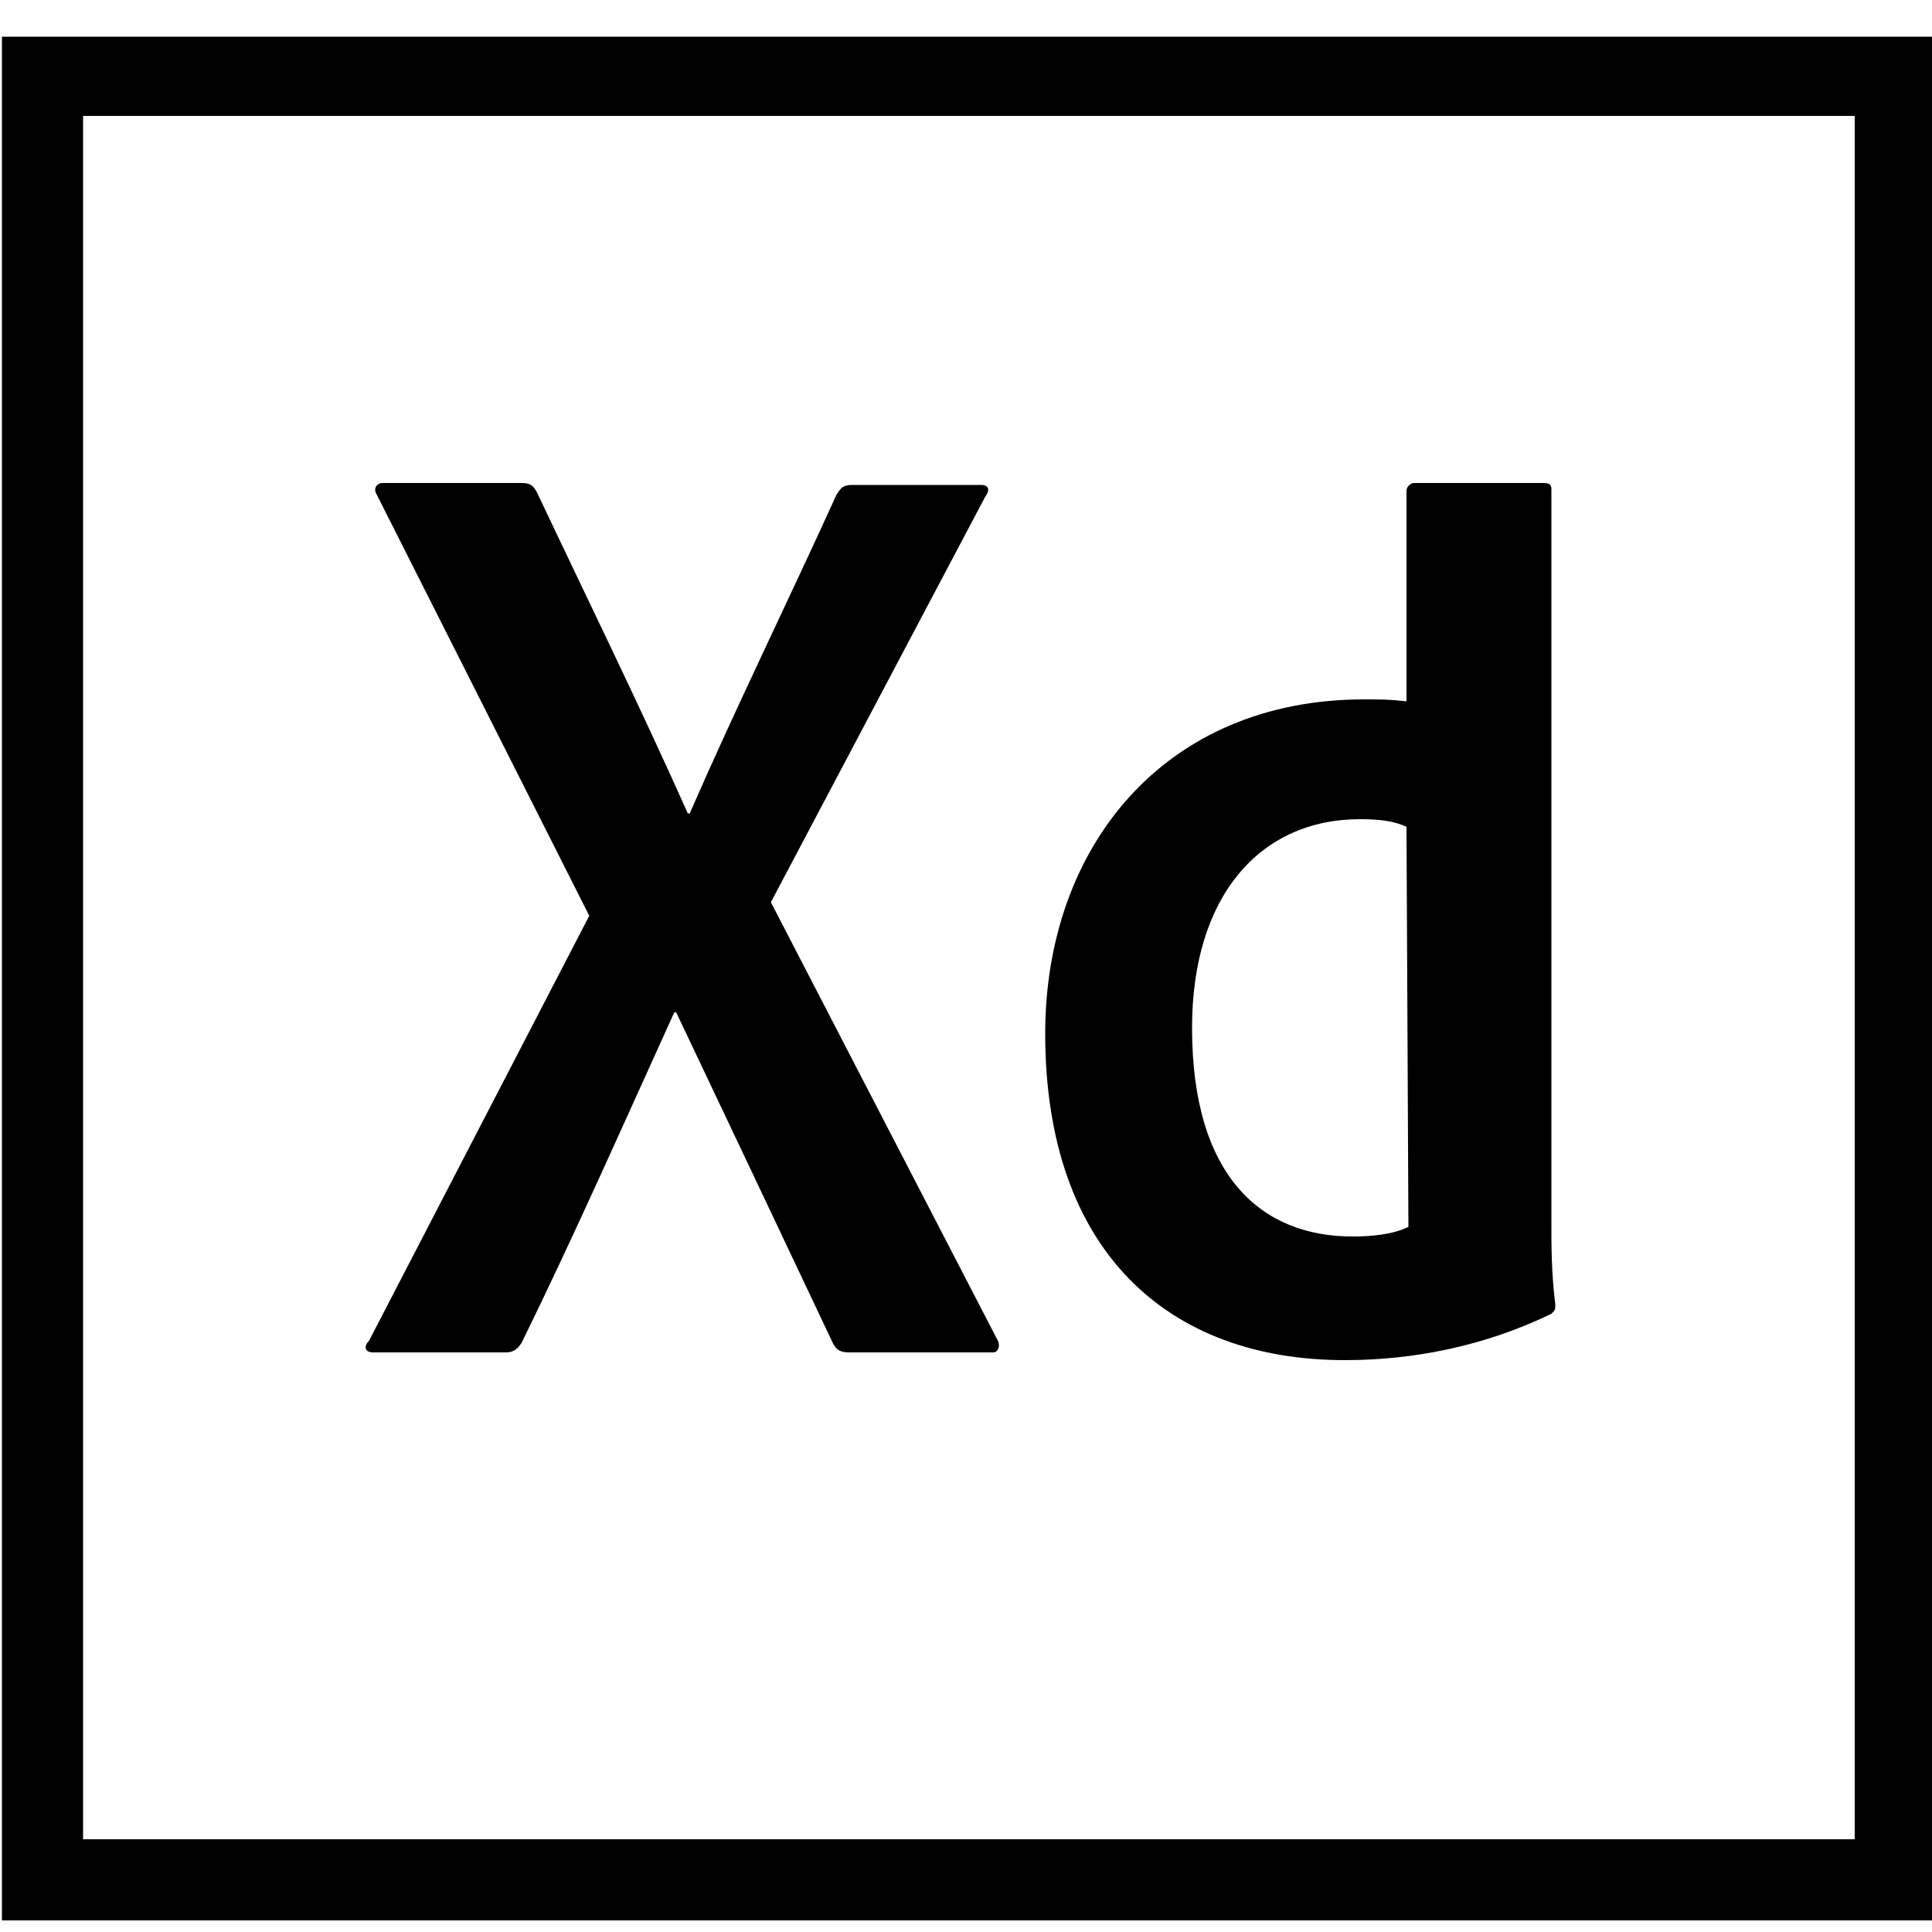
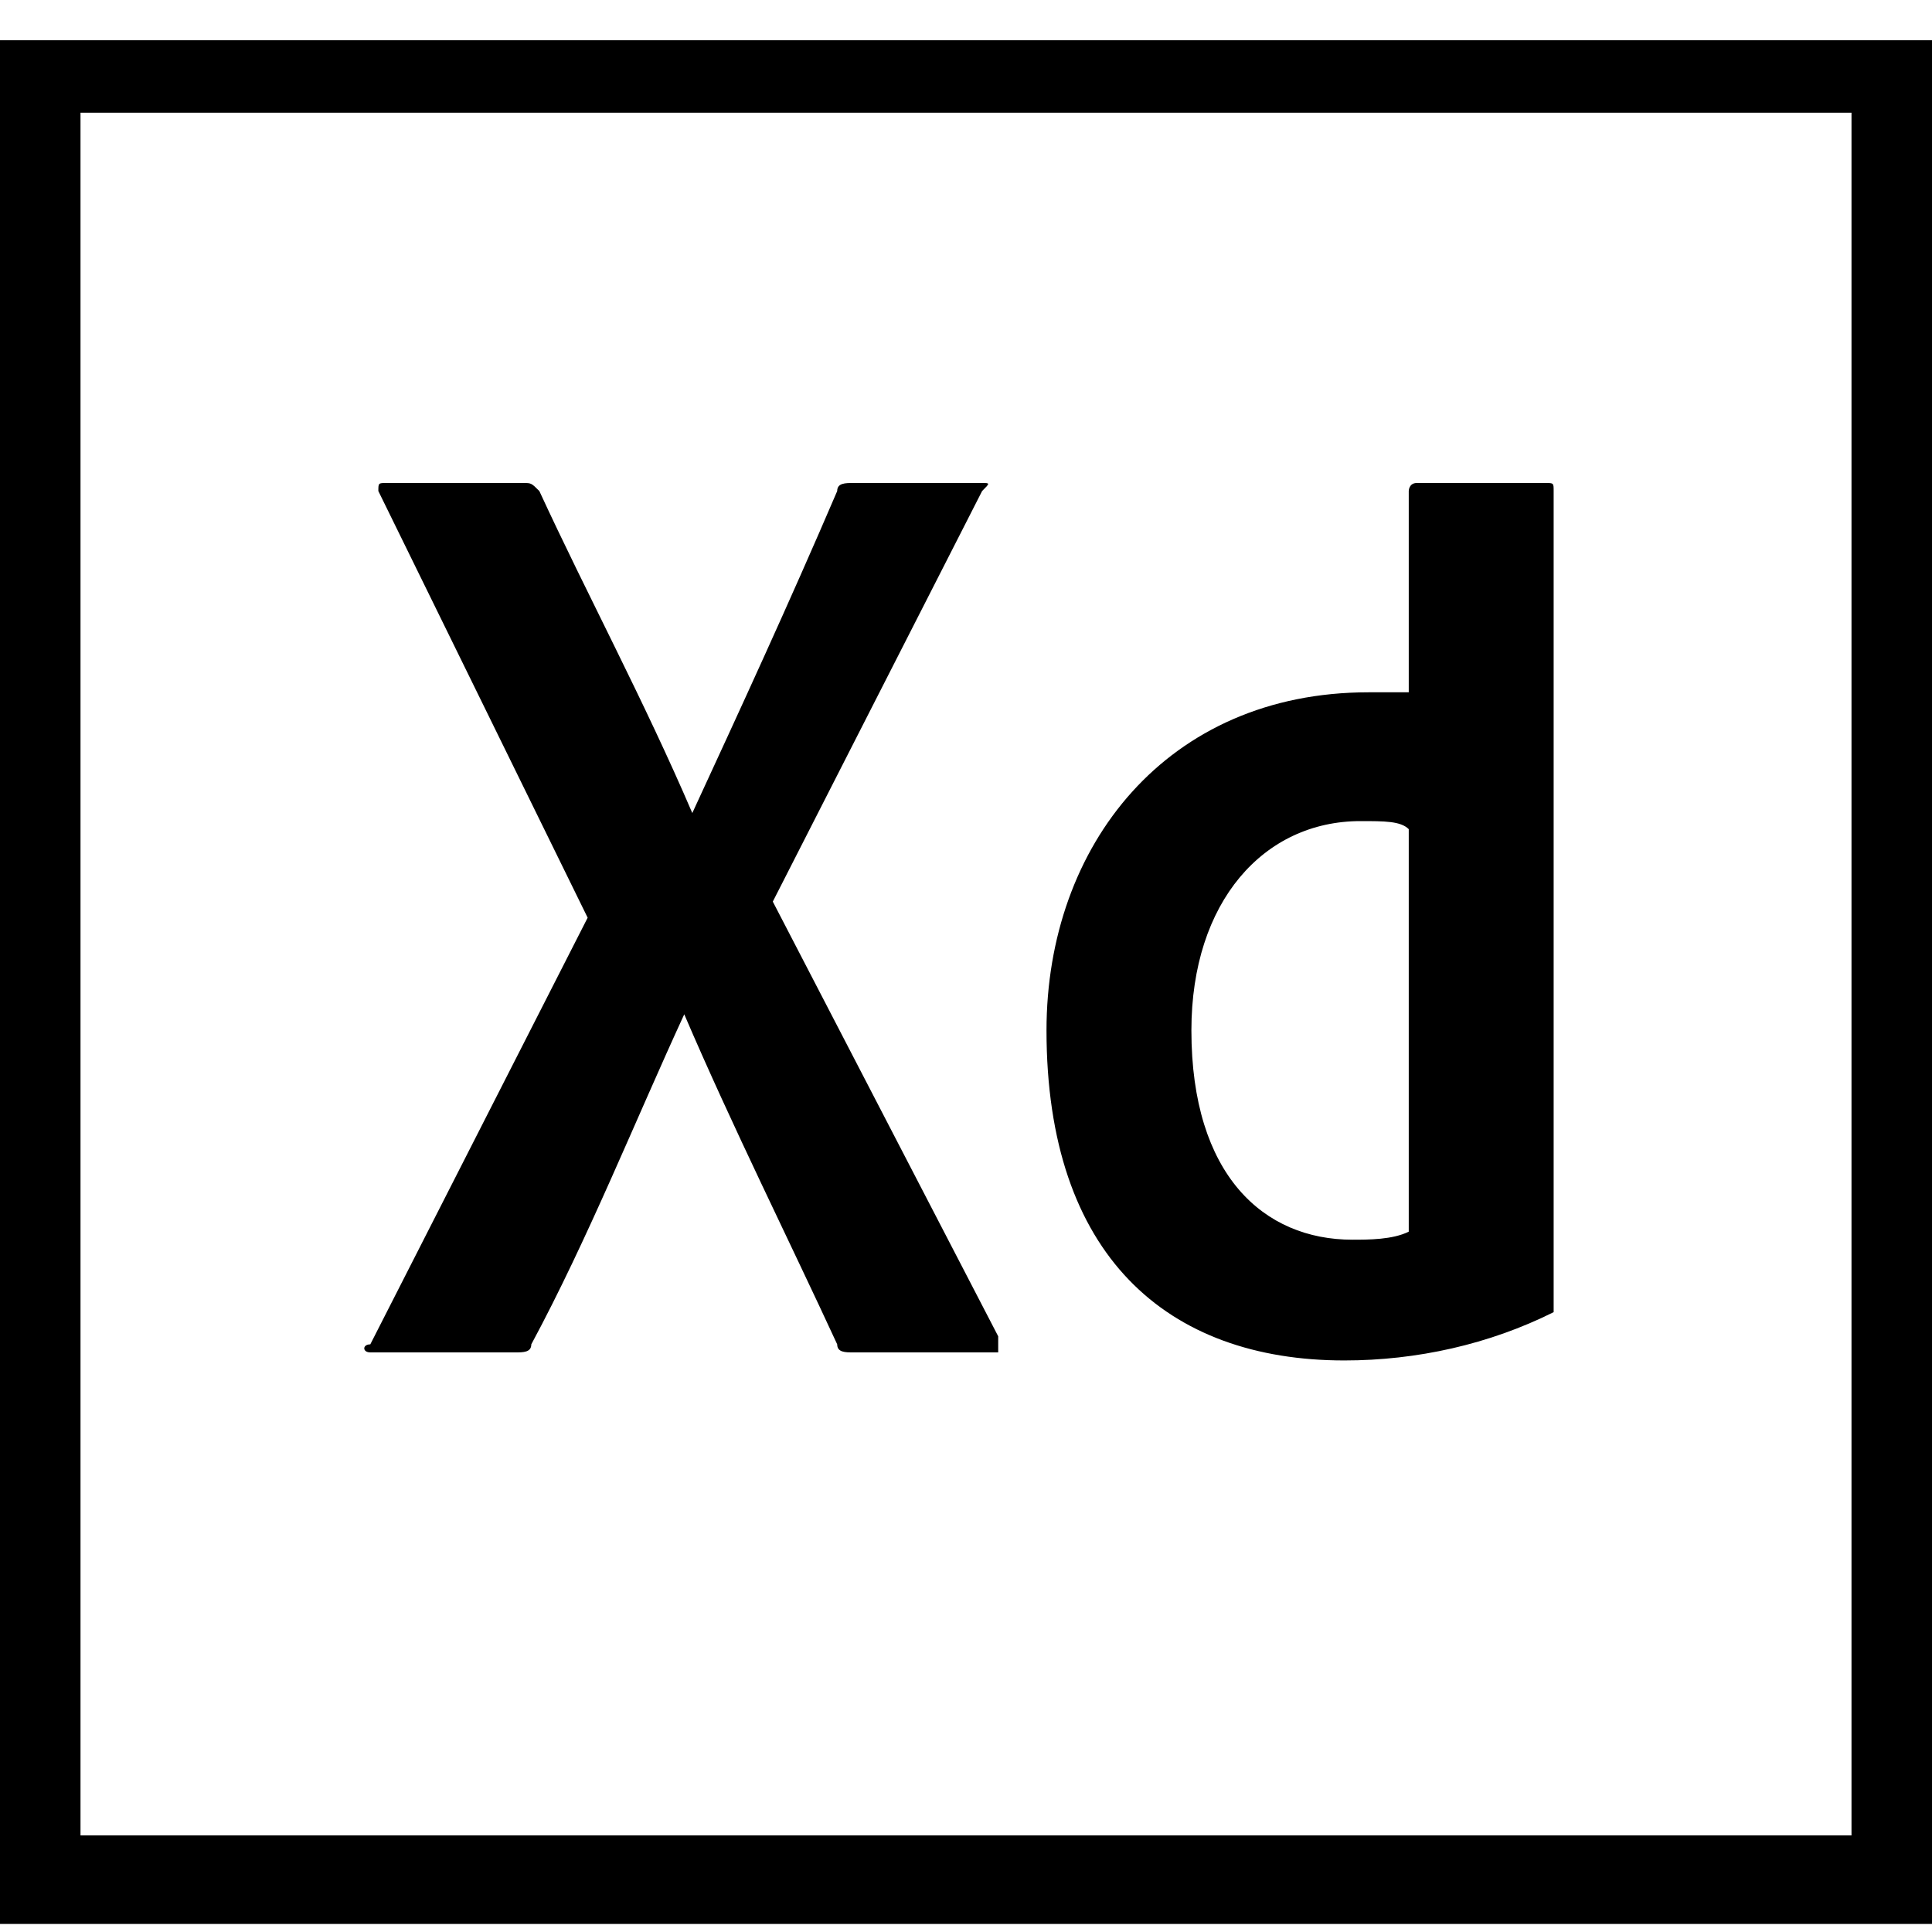
- <svg xmlns="http://www.w3.org/2000/svg" version="1.1" width="24px" id="Layer_1" x="0px" y="0px" viewBox="0 0 100 100" style="enable-background:new 0 0 100 100;" xml:space="preserve">
+ <svg xmlns="http://www.w3.org/2000/svg" version="1.1" id="Layer_1" x="0px" y="0px" viewBox="0 0 24 24" style="enable-background:new 0 0 24 24;" xml:space="preserve">
  <g>
-     <path d="M0.1,1.9v97.5h100V1.9H0.1z M4.3,6H96v89.2H4.3V6z" />
-     <path d="M72.8,42.8c-0.6-0.3-1.4-0.4-2.4-0.4c-5.2,0-8.7,4-8.7,10.8c0,7.7,3.6,10.8,8.3,10.8c1,0,2.1-0.1,2.9-0.5   L72.8,42.8L72.8,42.8z M54.1,53.5c0-9.7,6.2-17.3,16.5-17.3c0.9,0,1.3,0,2.2,0.1V25.4c0-0.2,0.2-0.4,0.4-0.4h6.7   c0.3,0,0.4,0.1,0.4,0.3v38.1c0,1.1,0,2.5,0.2,4.1c0,0.3,0,0.3-0.2,0.5c-3.5,1.7-7.2,2.4-10.7,2.4C60.5,70.4,54.1,64.8,54.1,53.5   L54.1,53.5z M39.9,46.7l11.7,22.6c0.2,0.3,0.1,0.7-0.2,0.7H44c-0.5,0-0.7-0.1-0.9-0.5C40.5,64,37.8,58.3,35,52.4h-0.1   C32.4,57.9,29.7,64,27,69.5c-0.2,0.3-0.4,0.5-0.8,0.5h-6.9c-0.4,0-0.5-0.3-0.2-0.6l11.4-22l-11-21.8c-0.2-0.3,0-0.6,0.3-0.6h7.2   c0.4,0,0.6,0.1,0.8,0.5c2.6,5.5,5.3,11,7.8,16.6h0.1c2.4-5.5,5.1-11,7.6-16.5c0.2-0.3,0.3-0.5,0.8-0.5h6.7c0.3,0,0.5,0.2,0.2,0.6   L39.9,46.7L39.9,46.7z" />
+     <path d="M0,0.5v23.4h24V0.5H0z M1,1.4h22v21.4H1V1.4z" />
+     <path d="M17.5,10.3c-0.1-0.1-0.3-0.1-0.6-0.1c-1.2,0-2.1,1-2.1,2.6c0,1.8,0.9,2.6,2,2.6c0.2,0,0.5,0,0.7-0.1L17.5,10.3L17.5,10.3z    M13,12.8c0-2.3,1.5-4.2,4-4.2c0.2,0,0.3,0,0.5,0V6.1c0,0,0-0.1,0.1-0.1h1.6c0.1,0,0.1,0,0.1,0.1v9.1c0,0.3,0,0.6,0,1   c0,0.1,0,0.1,0,0.1c-0.8,0.4-1.7,0.6-2.6,0.6C14.5,16.9,13,15.6,13,12.8L13,12.8z M9.6,11.2l2.8,5.4c0,0.1,0,0.2,0,0.2h-1.8   c-0.1,0-0.2,0-0.2-0.1c-0.6-1.3-1.3-2.7-1.9-4.1h0c-0.6,1.3-1.2,2.8-1.9,4.1c0,0.1-0.1,0.1-0.2,0.1H4.6c-0.1,0-0.1-0.1,0-0.1   l2.7-5.3L4.7,6.1c0-0.1,0-0.1,0.1-0.1h1.7c0.1,0,0.1,0,0.2,0.1c0.6,1.3,1.3,2.6,1.9,4h0c0.6-1.3,1.2-2.6,1.8-4   c0-0.1,0.1-0.1,0.2-0.1h1.6c0.1,0,0.1,0,0,0.1L9.6,11.2L9.6,11.2z" />
  </g>
</svg>
